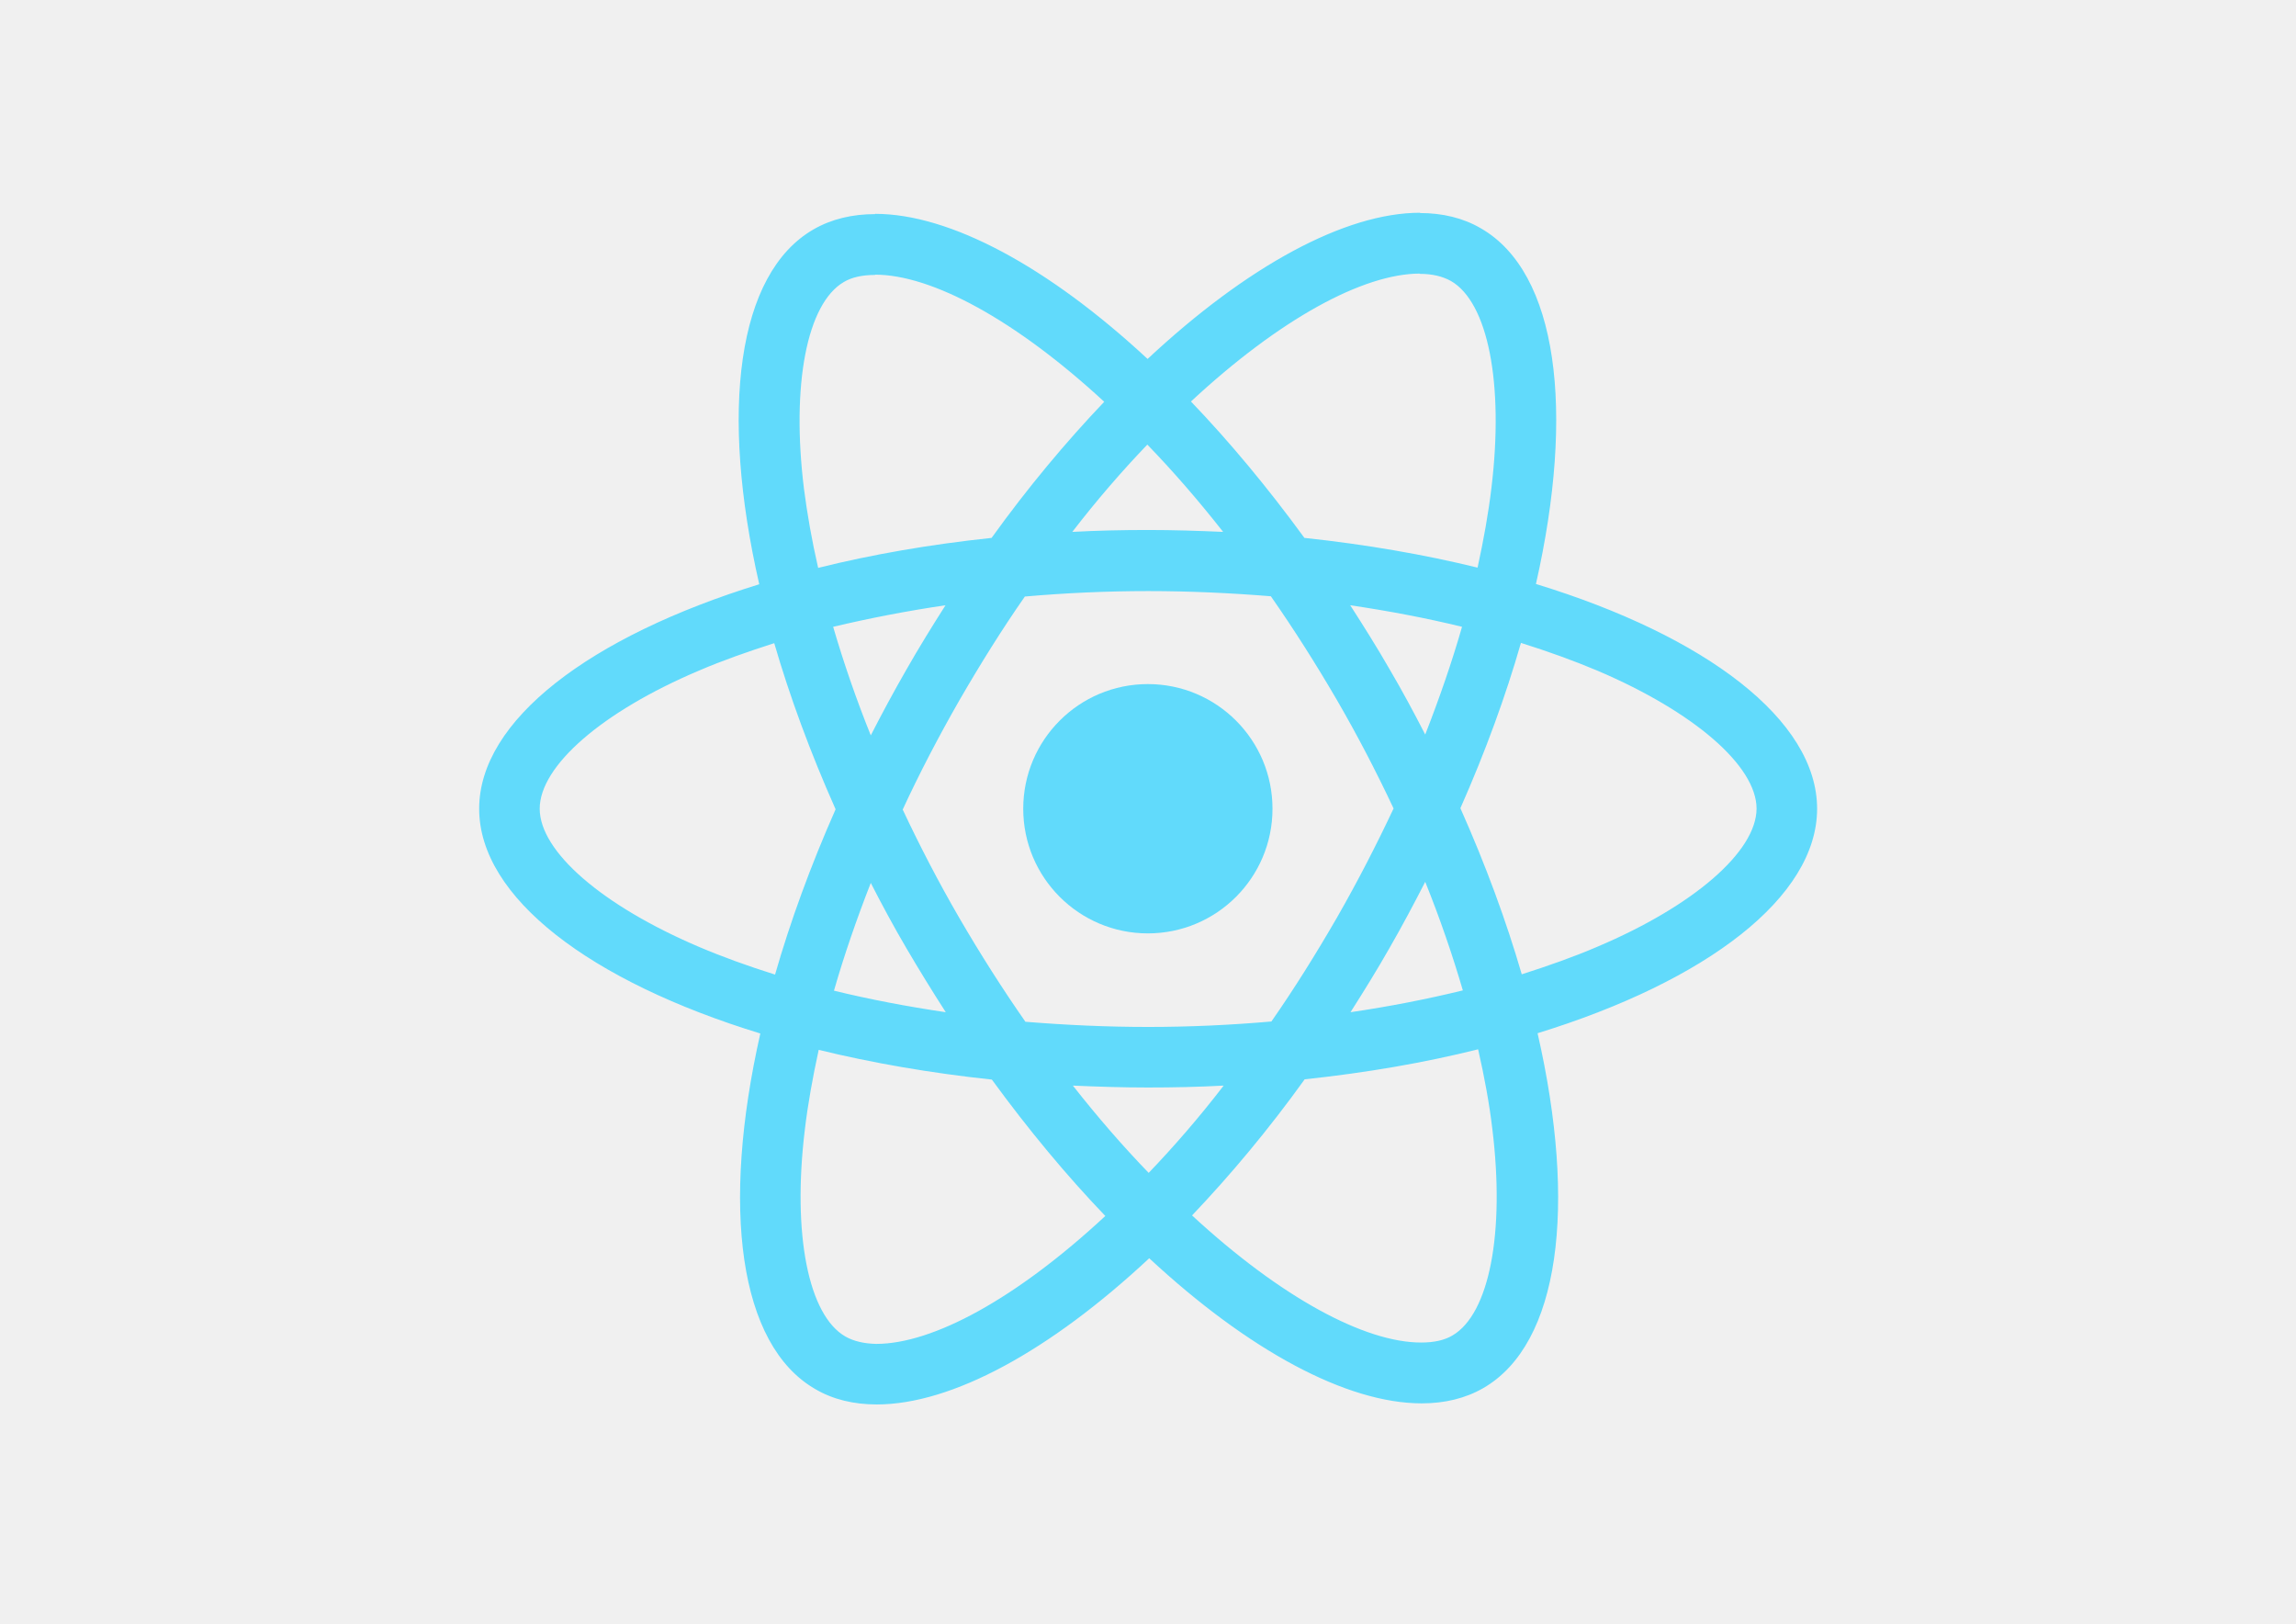
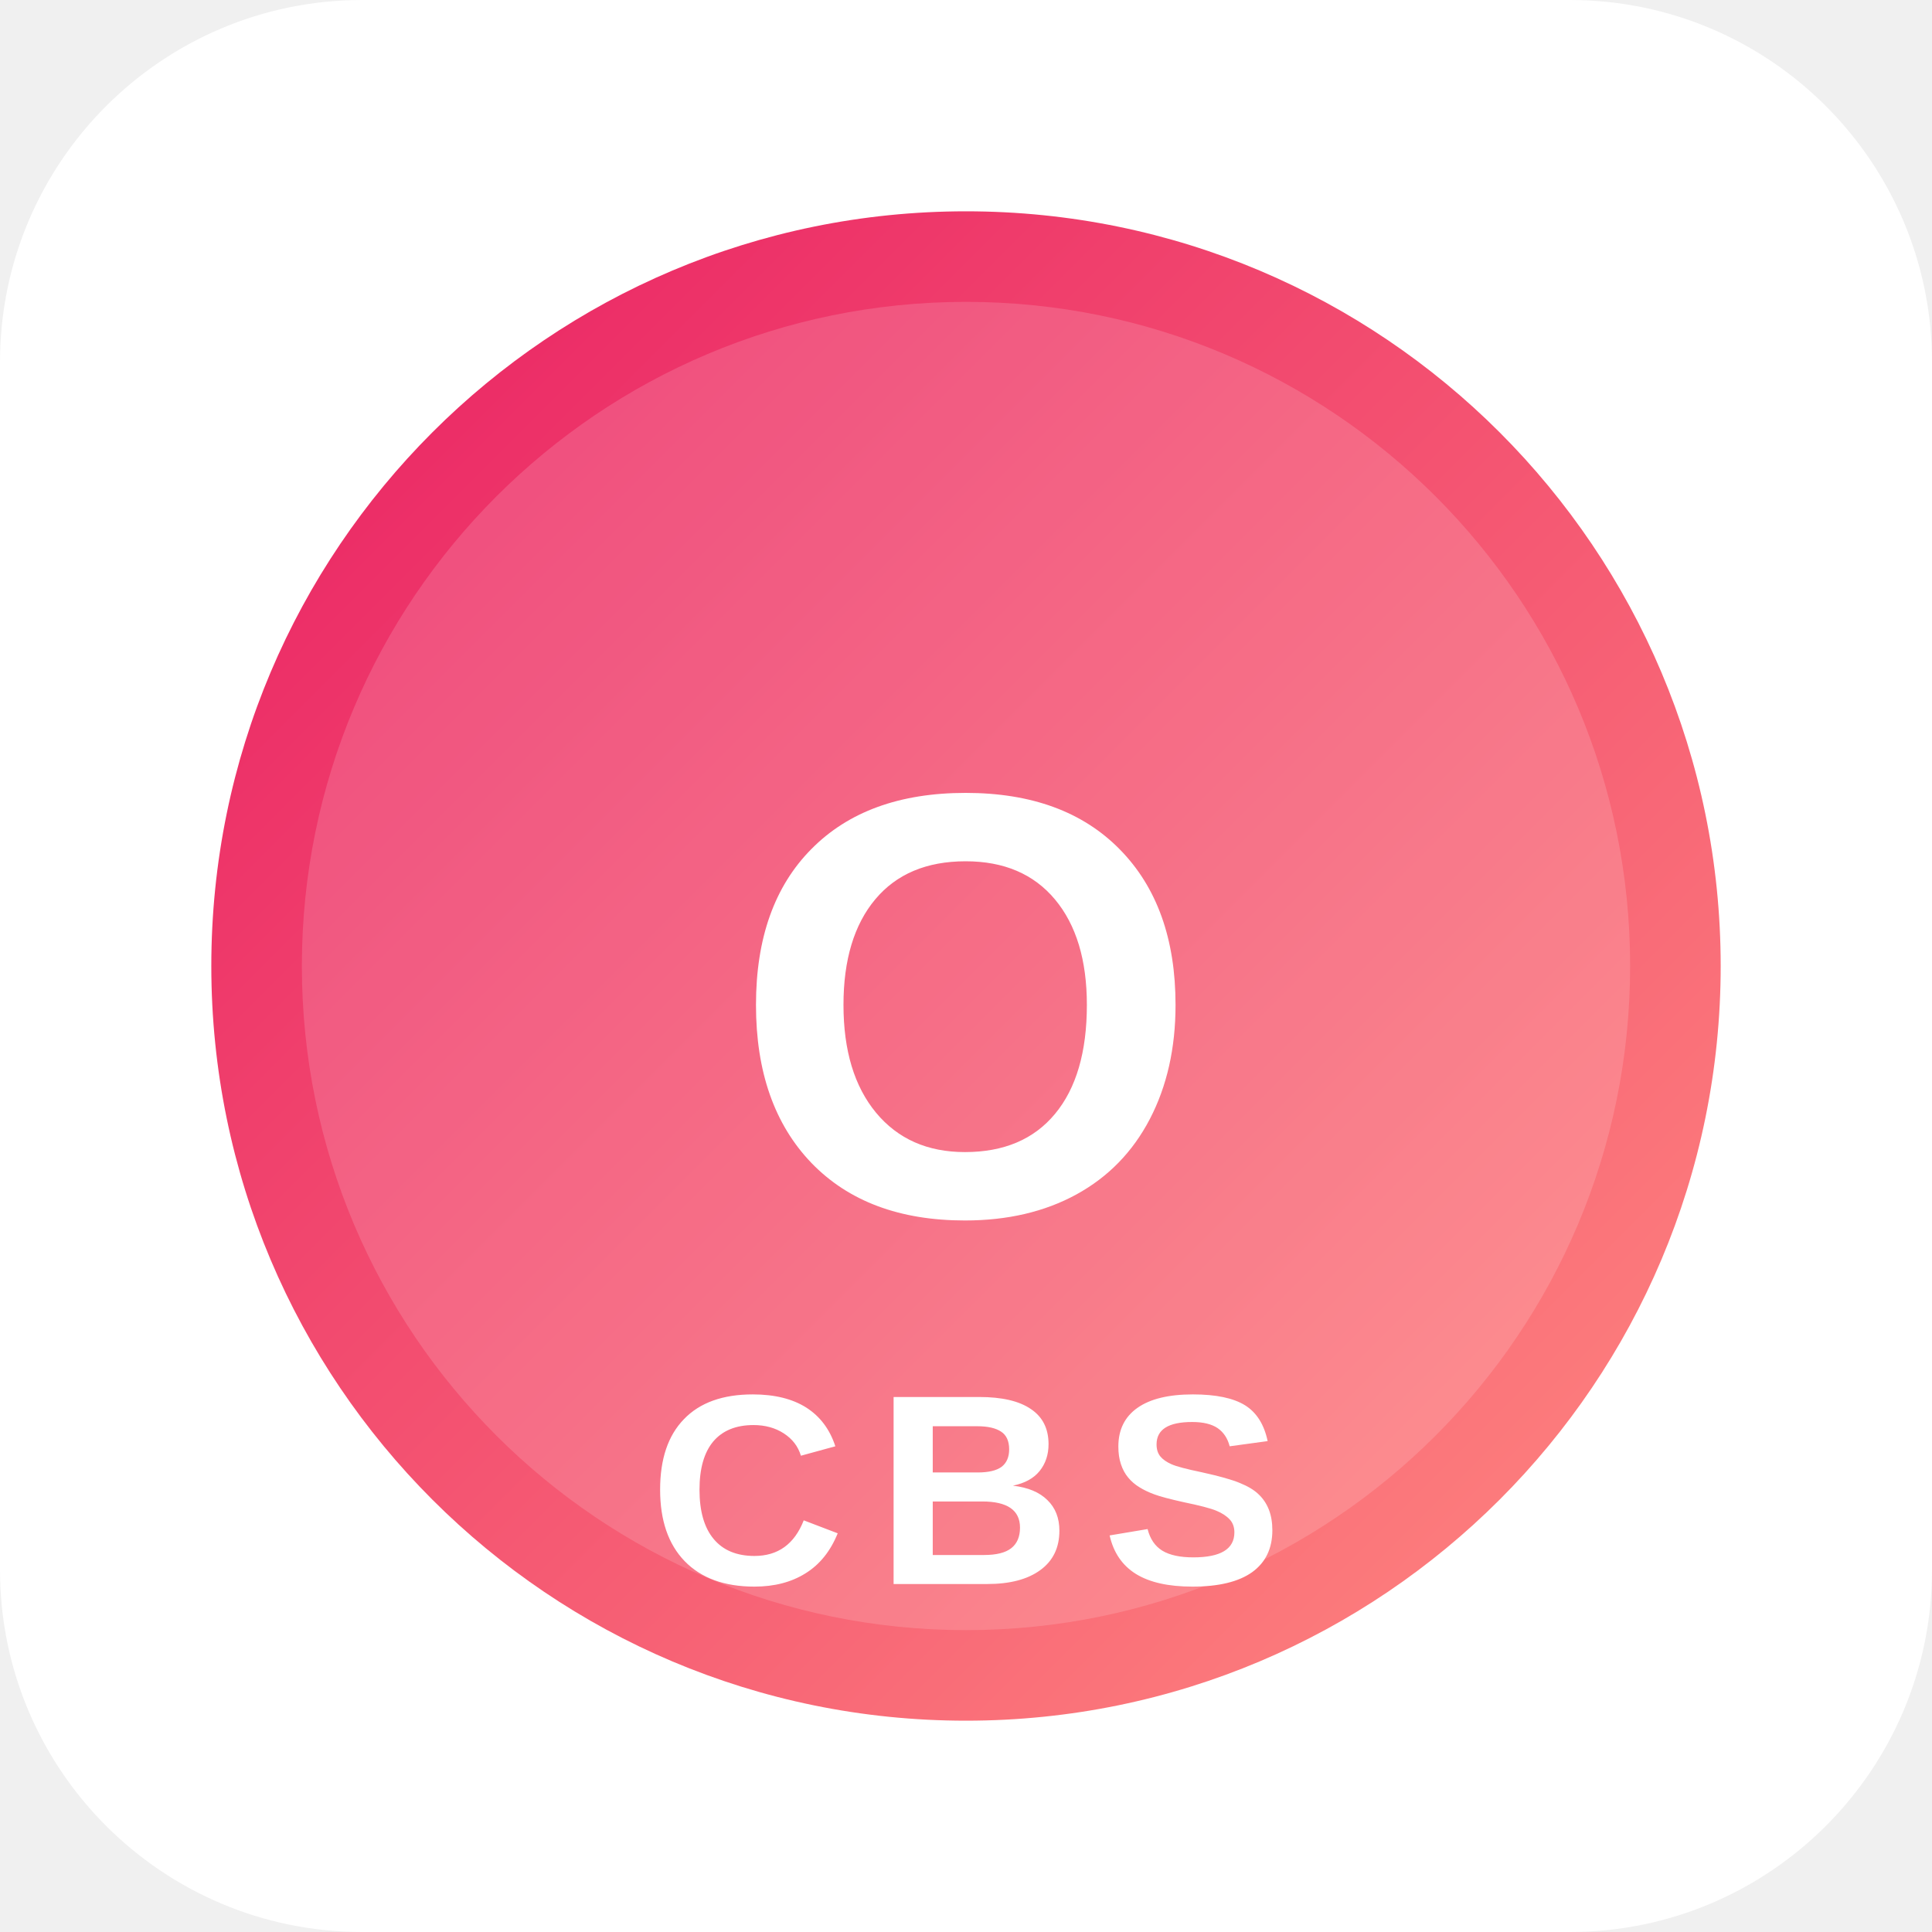
- <svg xmlns="http://www.w3.org/2000/svg" viewBox="0 0 841.9 595.3">
-   <g fill="#61DAFB">
-     <path d="M666.3 296.5c0-32.5-40.7-63.3-103.1-82.4 14.4-63.6 8-114.2-20.2-130.4-6.5-3.8-14.1-5.6-22.4-5.6v22.3c4.6 0 8.3.9 11.4 2.6 13.6 7.8 19.5 37.5 14.9 75.7-1.1 9.4-2.9 19.3-5.1 29.4-19.6-4.8-41-8.5-63.5-10.9-13.5-18.5-27.5-35.3-41.6-50 32.6-30.3 63.2-46.9 84-46.9V78c-27.5 0-63.5 19.6-99.9 53.6-36.4-33.8-72.4-53.2-99.9-53.2v22.3c20.7 0 51.4 16.5 84 46.6-14 14.7-28 31.4-41.3 49.9-22.6 2.4-44 6.1-63.6 11-2.3-10-4-19.7-5.2-29-4.7-38.2 1.1-67.9 14.6-75.8 3-1.8 6.9-2.6 11.5-2.6V78.5c-8.4 0-16 1.8-22.6 5.6-28.1 16.2-34.4 66.7-19.9 130.1-62.2 19.2-102.7 49.9-102.7 82.3 0 32.5 40.7 63.3 103.1 82.4-14.4 63.6-8 114.2 20.2 130.4 6.5 3.8 14.1 5.6 22.5 5.6 27.5 0 63.5-19.6 99.9-53.6 36.4 33.8 72.4 53.2 99.9 53.2 8.4 0 16-1.8 22.6-5.6 28.1-16.2 34.4-66.7 19.9-130.1 62-19.1 102.5-49.9 102.5-82.3zm-130.2-66.7c-3.7 12.9-8.3 26.2-13.5 39.5-4.1-8-8.4-16-13.1-24-4.6-8-9.5-15.8-14.4-23.4 14.2 2.1 27.9 4.7 41 7.9zm-45.8 106.5c-7.8 13.5-15.8 26.3-24.1 38.2-14.9 1.3-30 2-45.2 2-15.1 0-30.2-.7-45-1.9-8.3-11.9-16.4-24.6-24.2-38-7.6-13.1-14.5-26.4-20.8-39.8 6.2-13.4 13.2-26.8 20.7-39.9 7.8-13.5 15.8-26.3 24.1-38.2 14.9-1.3 30-2 45.2-2 15.1 0 30.2.7 45 1.9 8.3 11.9 16.4 24.6 24.2 38 7.6 13.1 14.5 26.4 20.8 39.8-6.3 13.4-13.2 26.8-20.7 39.9zm32.3-13c5.4 13.4 10 26.8 13.8 39.8-13.1 3.2-26.9 5.9-41.2 8 4.9-7.7 9.8-15.6 14.4-23.7 4.6-8 8.9-16.1 13-24.1zM421.2 430c-9.3-9.6-18.6-20.3-27.8-32 9 .4 18.2.7 27.5.7 9.4 0 18.7-.2 27.8-.7-9 11.7-18.3 22.4-27.5 32zm-74.4-58.9c-14.2-2.1-27.9-4.7-41-7.9 3.7-12.9 8.3-26.2 13.5-39.5 4.1 8 8.4 16 13.1 24 4.7 8 9.5 15.8 14.4 23.4zM420.7 163c9.3 9.6 18.6 20.3 27.8 32-9-.4-18.2-.7-27.5-.7-9.4 0-18.7.2-27.8.7 9-11.7 18.3-22.4 27.5-32zm-74 58.9c-4.9 7.7-9.8 15.6-14.4 23.7-4.6 8-8.9 16-13 24-5.4-13.4-10-26.8-13.8-39.8 13.1-3.1 26.9-5.8 41.2-7.9zm-90.5 125.2c-35.4-15.1-58.3-34.9-58.3-50.6 0-15.7 22.9-35.6 58.3-50.6 8.6-3.7 18-7 27.7-10.1 5.7 19.6 13.2 40 22.5 60.9-9.2 20.8-16.6 41.1-22.2 60.6-9.9-3.1-19.3-6.5-28-10.2zM310 490c-13.6-7.8-19.5-37.5-14.9-75.7 1.1-9.4 2.9-19.3 5.1-29.4 19.6 4.8 41 8.5 63.5 10.9 13.5 18.5 27.5 35.3 41.6 50-32.6 30.3-63.2 46.9-84 46.9-4.5-.1-8.3-1-11.3-2.7zm237.2-76.2c4.7 38.2-1.1 67.9-14.6 75.8-3 1.8-6.9 2.6-11.5 2.6-20.7 0-51.4-16.5-84-46.6 14-14.7 28-31.4 41.3-49.9 22.6-2.4 44-6.1 63.6-11 2.3 10.1 4.1 19.8 5.2 29.1zm38.5-66.7c-8.6 3.7-18 7-27.7 10.1-5.7-19.6-13.2-40-22.5-60.9 9.2-20.8 16.6-41.1 22.2-60.6 9.9 3.1 19.3 6.5 28.1 10.2 35.4 15.1 58.3 34.9 58.3 50.6-.1 15.7-23 35.6-58.4 50.6zM320.8 78.4z" />
-     <circle cx="420.9" cy="296.5" r="45.7" />
-     <path d="M520.5 78.1z" />
-   </g>
+ <svg xmlns="http://www.w3.org/2000/svg" viewBox="0 0 128 128" role="img" aria-label="Owa CBS Logo">
+   <defs>
+     <linearGradient id="g" x1="0" x2="1" y1="0" y2="1">
+       <stop offset="0%" stop-color="#E91E63" />
+       <stop offset="100%" stop-color="#FF8A80" />
+     </linearGradient>
+   </defs>
+   <rect width="128" height="128" rx="24" fill="#ffffff" />
+   <circle cx="64" cy="64" r="50" fill="url(#g)" />
+   <circle cx="64" cy="64" r="44" fill="#fff" opacity="0.15" />
+   <text x="50%" y="54%" text-anchor="middle" font-family="'Helvetica Neue',Arial,sans-serif" font-size="40" font-weight="700" fill="#ffffff" dominant-baseline="middle">O</text>
+   <text x="50%" y="78%" text-anchor="middle" font-family="'Helvetica Neue',Arial,sans-serif" font-size="18" font-weight="600" letter-spacing="2" fill="#ffffff" dominant-baseline="middle">CBS</text>
</svg>
